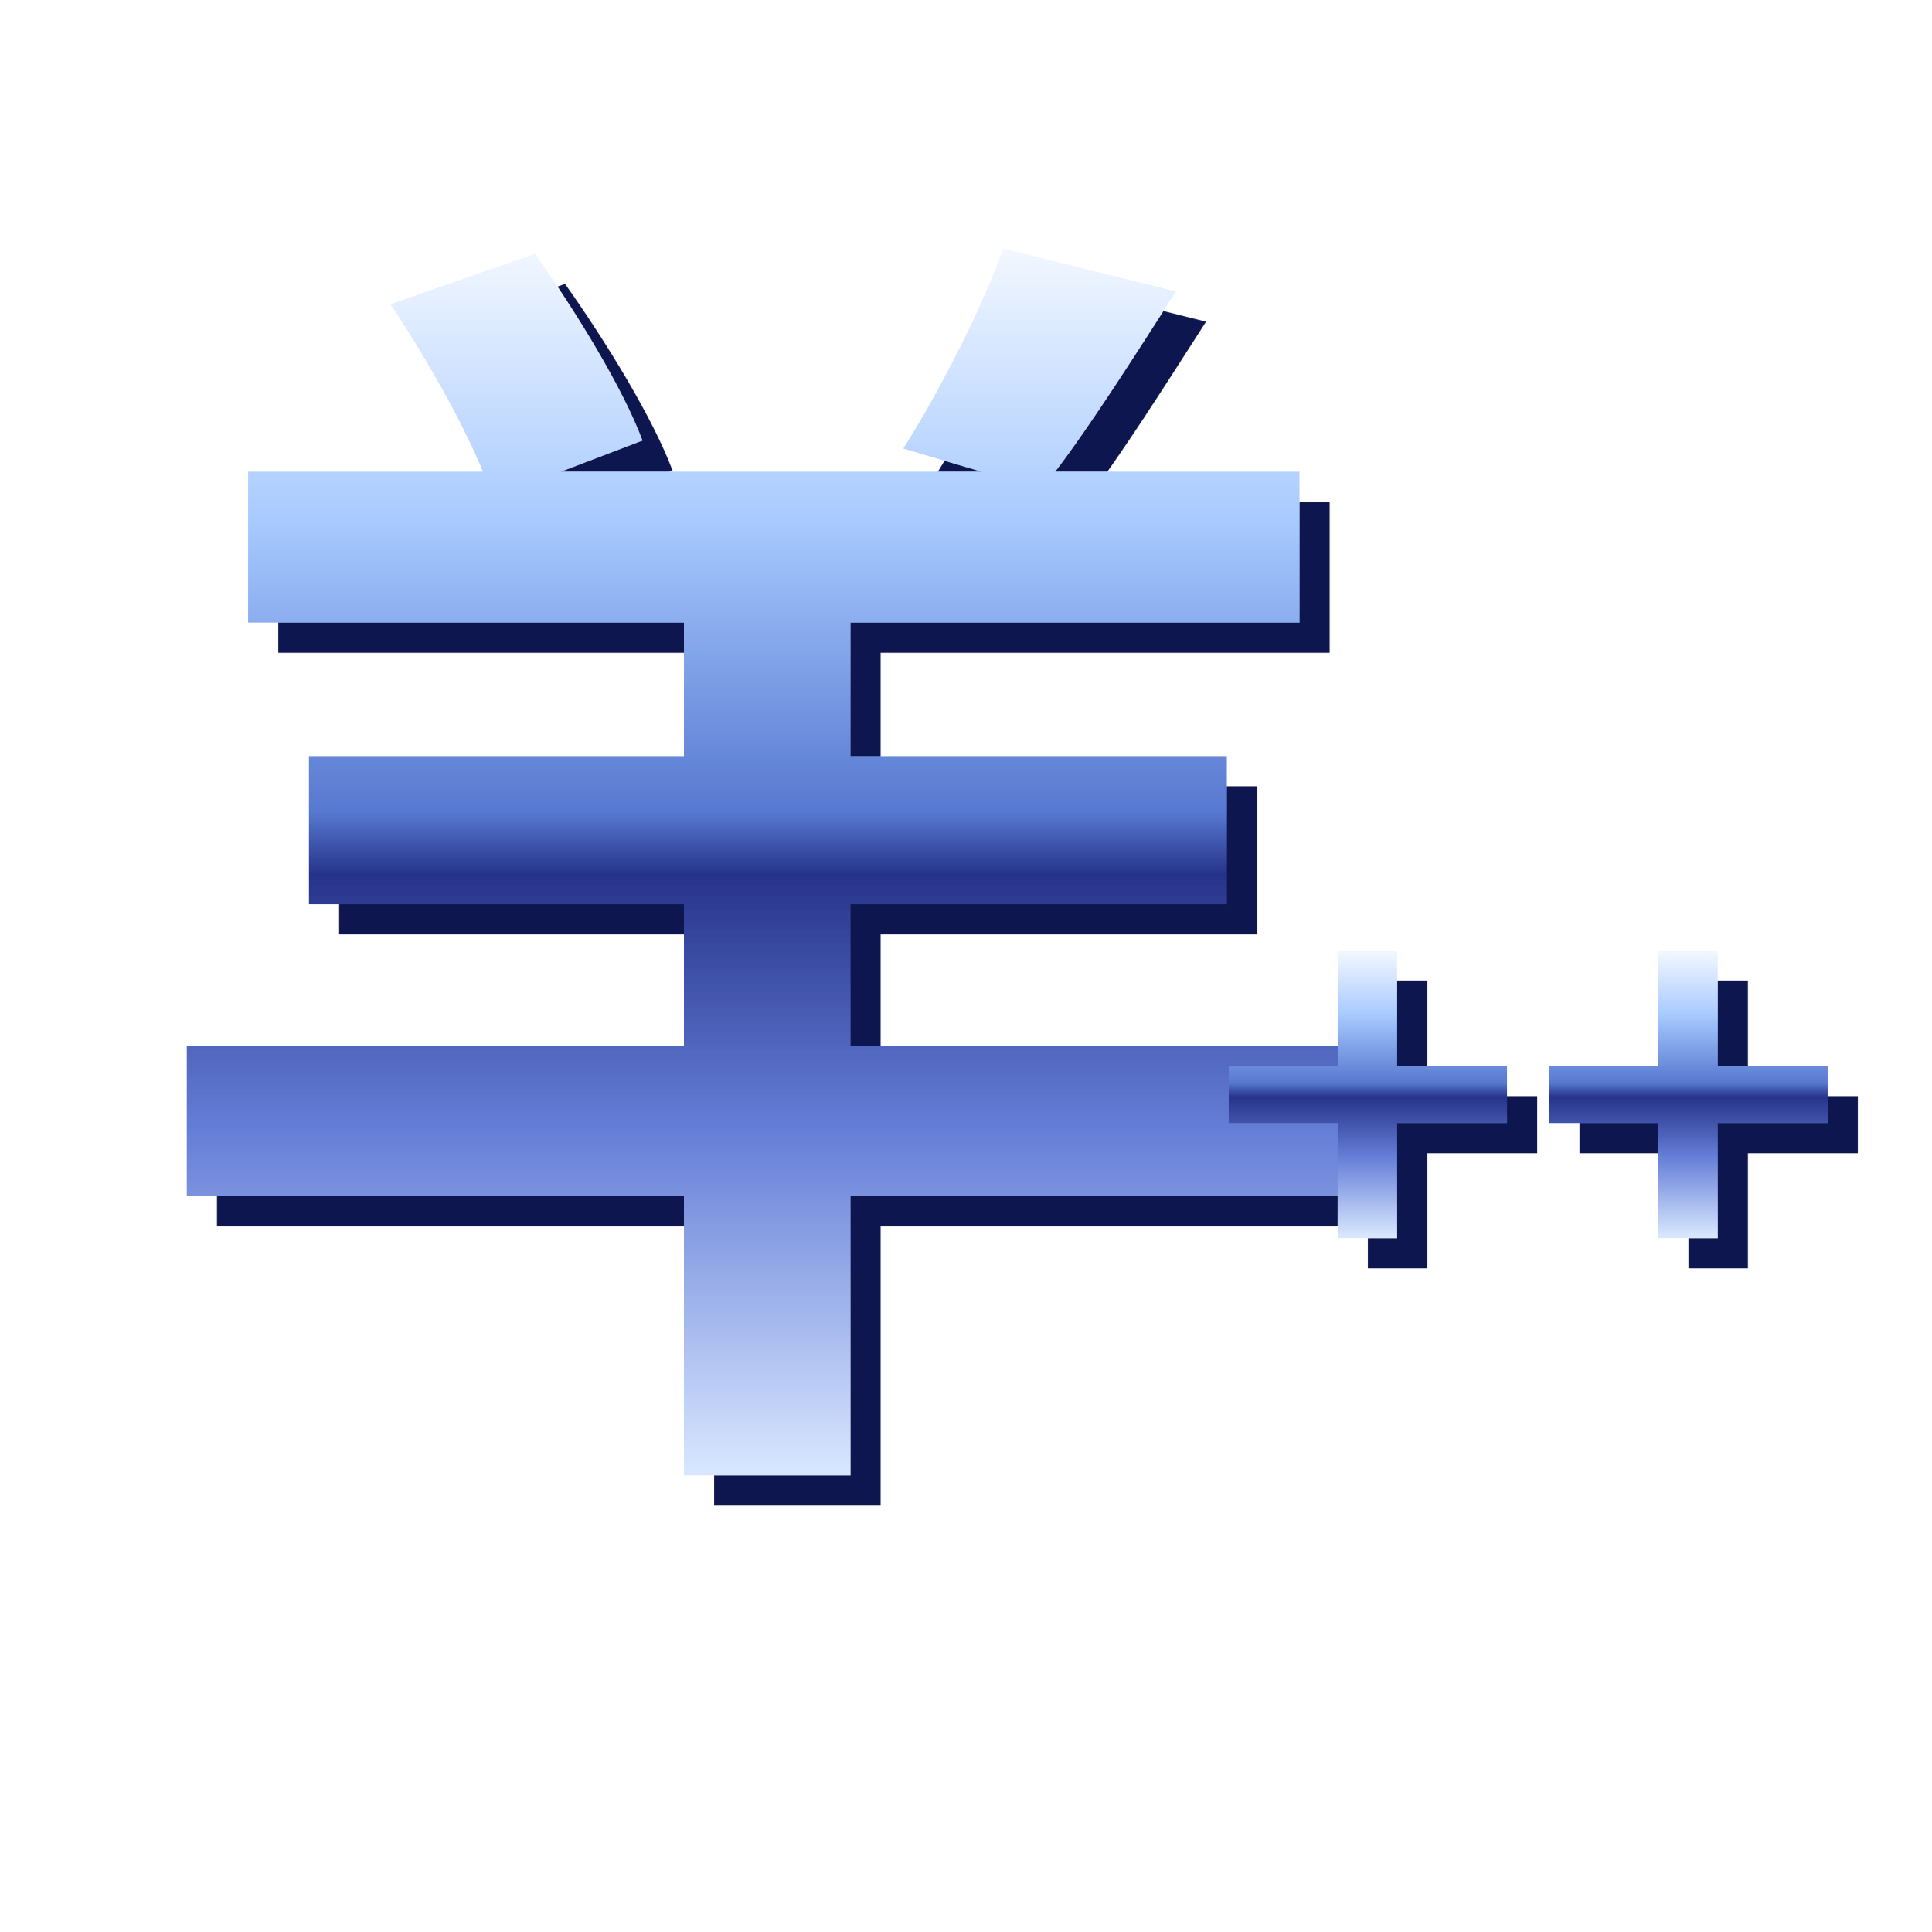
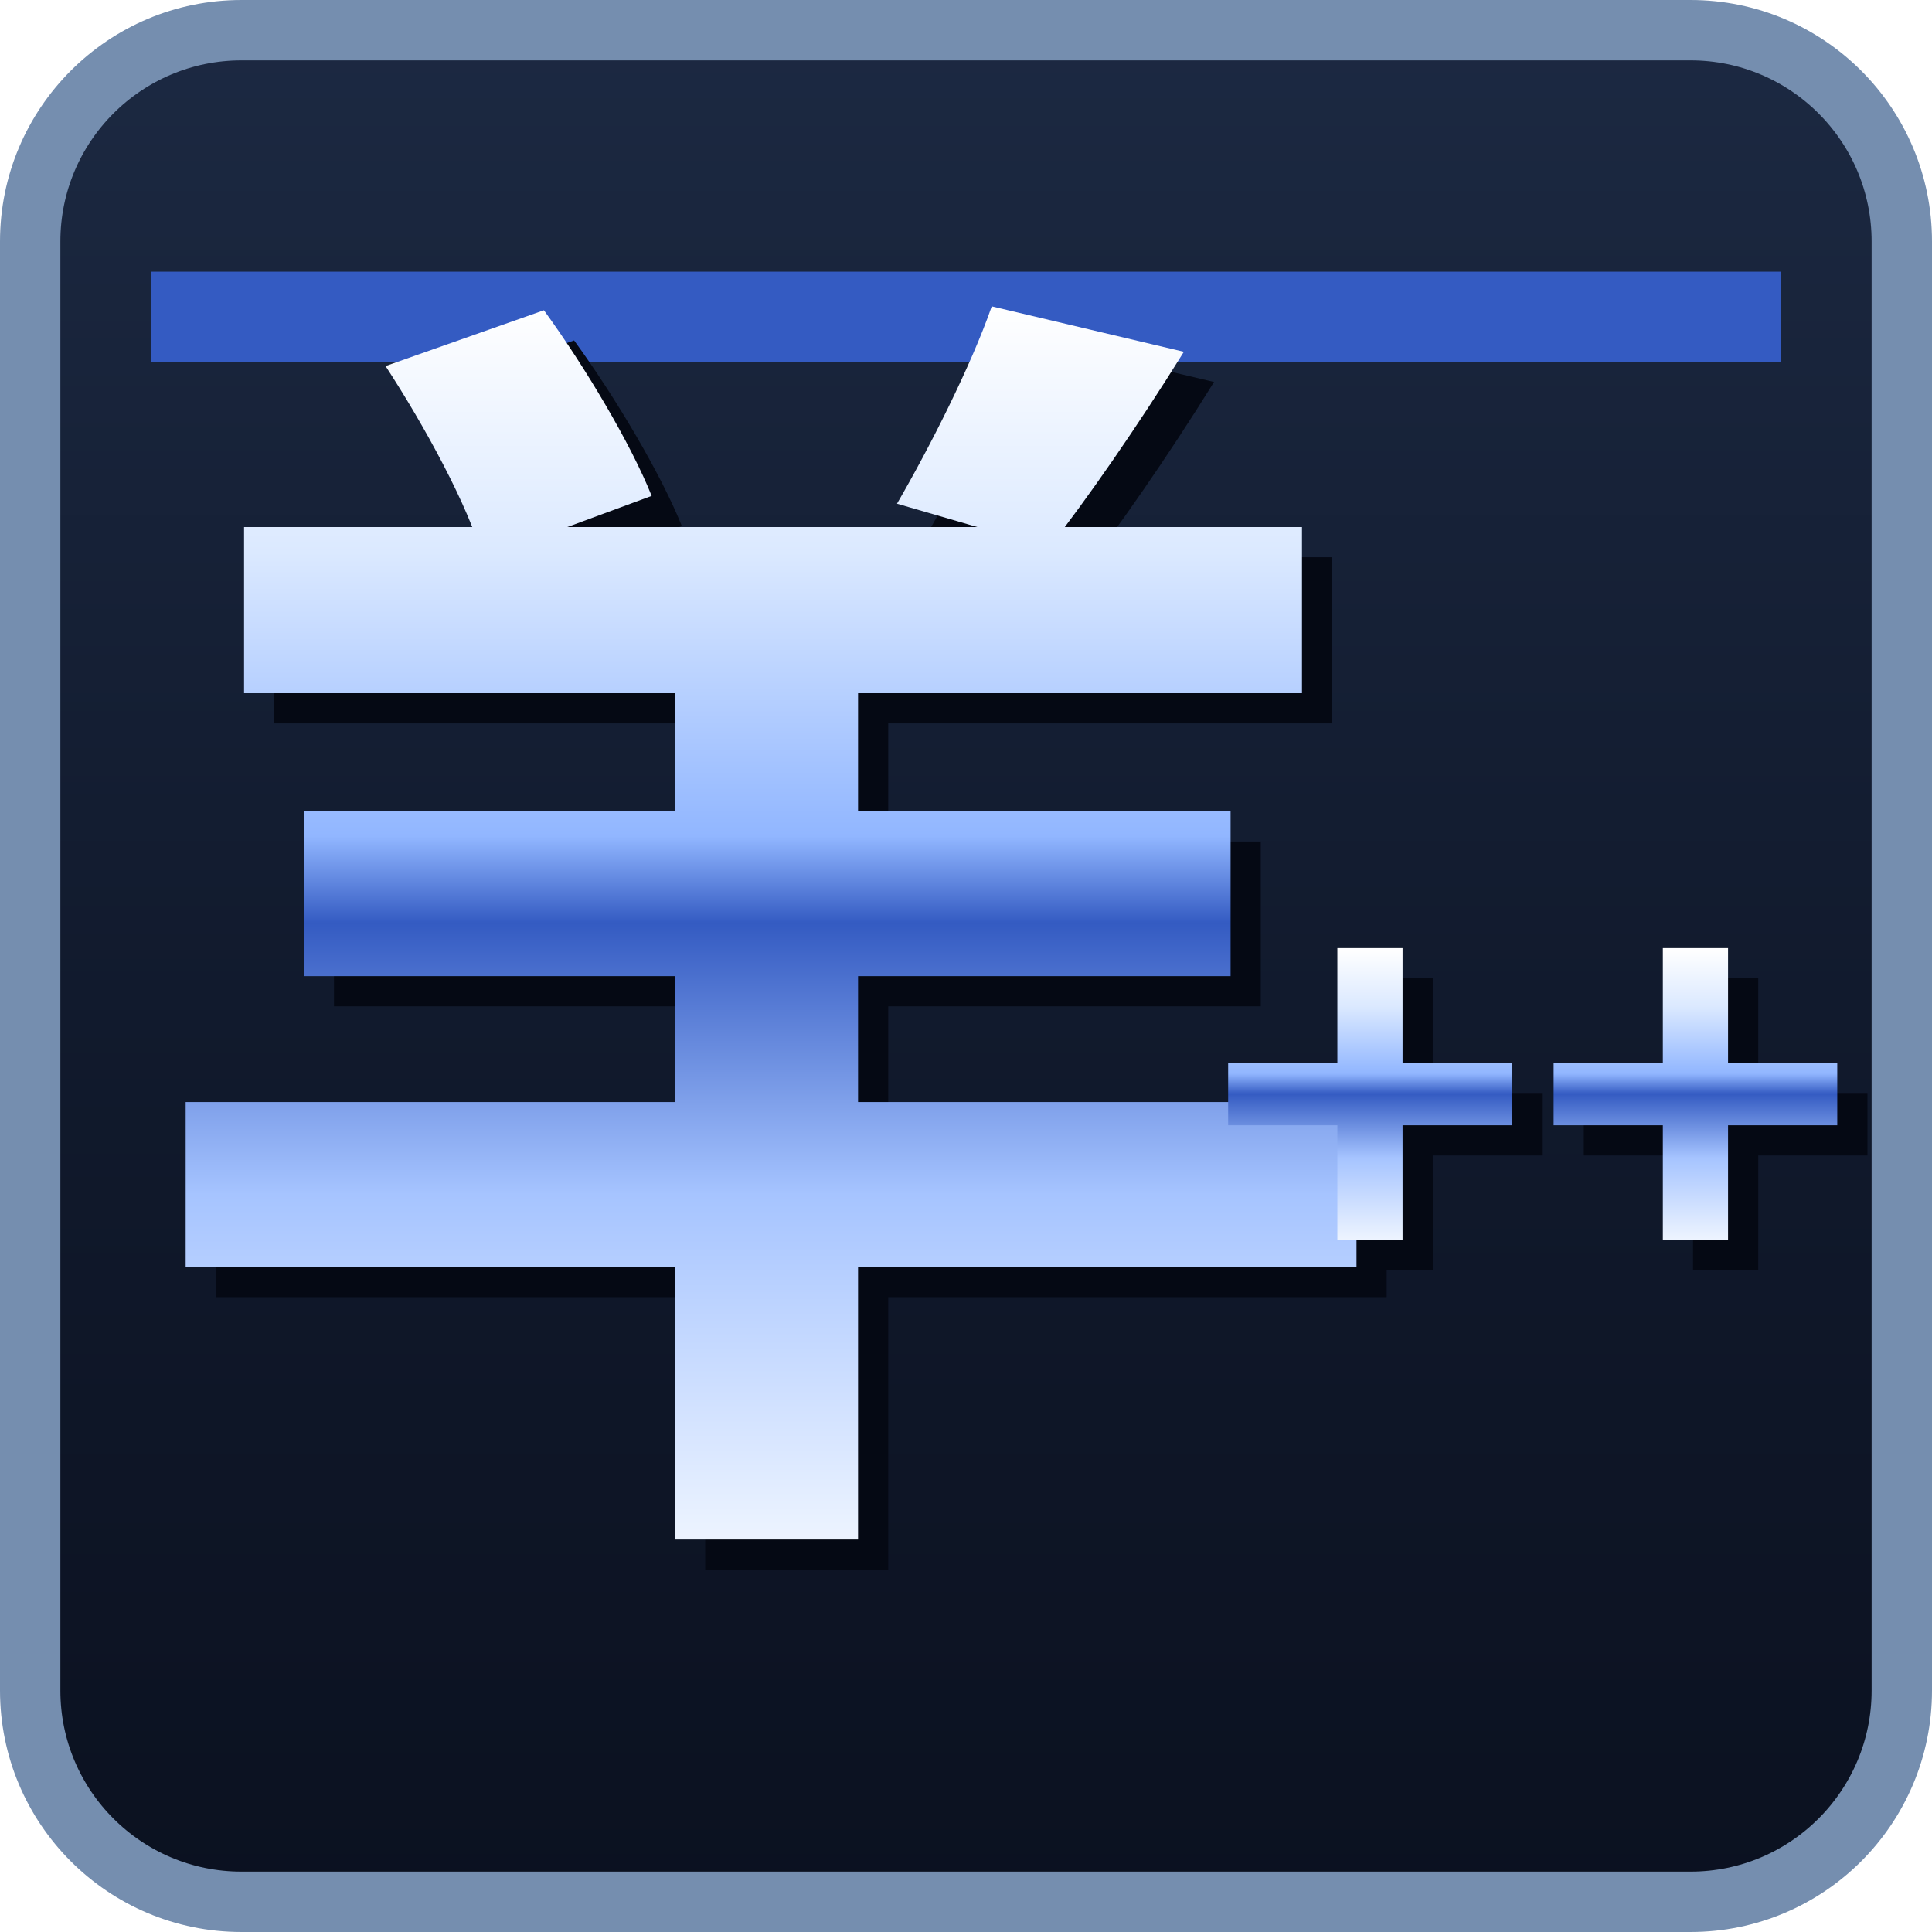
- <svg xmlns="http://www.w3.org/2000/svg" viewBox="0 0 64 64" role="img" aria-label="Hitsuji plus plus">
+ <svg xmlns="http://www.w3.org/2000/svg" viewBox="0 0 64 64" role="img" aria-labelledby="title">
  <defs>
+     <linearGradient id="case" x1="0" y1="0" x2="0" y2="1">
+       <stop offset="0" stop-color="#1c2942" />
+       <stop offset="0.52" stop-color="#111a2d" />
+       <stop offset="1" stop-color="#0b1120" />
+     </linearGradient>
    <linearGradient id="metal-blue" x1="0" y1="0" x2="0" y2="1">
-       <stop offset="0" stop-color="#f4f8ff" />
-       <stop offset="0.22" stop-color="#a9cbff" />
-       <stop offset="0.46" stop-color="#5778d0" />
-       <stop offset="0.51" stop-color="#27338a" />
-       <stop offset="0.72" stop-color="#667fd8" />
-       <stop offset="1" stop-color="#dbe9ff" />
+       <stop offset="0" stop-color="#ffffff" />
+       <stop offset="0.2" stop-color="#dbe9ff" />
+       <stop offset="0.43" stop-color="#91b6ff" />
+       <stop offset="0.5" stop-color="#345bc2" />
+       <stop offset="0.72" stop-color="#a6c4ff" />
+       <stop offset="1" stop-color="#edf4ff" />
    </linearGradient>
-     <filter id="edge" x="-20%" y="-20%" width="150%" height="150%">
-       <feDropShadow dx="1" dy="1" stdDeviation="0" flood-color="#11194f" />
-     </filter>
  </defs>
-   <g fill="url(#metal-blue)" filter="url(#edge)" font-family="ui-sans-serif, system-ui, -apple-system, BlinkMacSystemFont, 'Segoe UI', 'Noto Sans CJK JP', 'Noto Sans JP', sans-serif" font-weight="800">
-     <text x="4" y="45" font-size="43">羊</text>
-     <text x="40" y="43" font-size="18">++</text>
+   <rect x="1" y="1" width="62" height="62" rx="7" fill="url(#case)" stroke="#758eaf" stroke-width="2" />
+   <path d="M5 10.5h54" stroke="#345bc2" stroke-width="3" />
+   <g fill="#050914" transform="translate(1 1)">
+     <path d="M22.361 19.738v31.261h6.063V19.738ZM8.085 17.459v5.504H43.13v-5.504Zm1.978 9.417v5.461h30.702v-5.461ZM6.15 36.508v5.461h38.786v-5.461Zm6.622-24.381c1.29 1.978 2.752 4.644 3.225 6.364l5.59-2.064c-.688-1.72-2.193-4.257-3.569-6.149Zm20.081-1.978c-.688 1.978-2.064 4.687-3.139 6.536l5.031 1.462c1.247-1.591 2.924-3.999 4.472-6.493Z" />
+     <path d="M44.302 41.074h2.16v-3.798h3.618v-2.07h-3.618v-3.798h-2.16v3.798h-3.618v2.07h3.618Zm10.782 0h2.16v-3.798h3.618v-2.07h-3.618v-3.798h-2.16v3.798h-3.618v2.07h3.618Z" />
+   </g>
+   <g fill="url(#metal-blue)">
+     <path d="M22.361 19.738v31.261h6.063V19.738ZM8.085 17.459v5.504H43.13v-5.504Zm1.978 9.417v5.461h30.702v-5.461ZM6.15 36.508v5.461h38.786v-5.461Zm6.622-24.381c1.29 1.978 2.752 4.644 3.225 6.364l5.59-2.064c-.688-1.72-2.193-4.257-3.569-6.149Zm20.081-1.978c-.688 1.978-2.064 4.687-3.139 6.536l5.031 1.462c1.247-1.591 2.924-3.999 4.472-6.493Z" />
+     <path d="M44.302 41.074h2.16v-3.798h3.618v-2.07h-3.618v-3.798h-2.16v3.798h-3.618v2.07h3.618Zm10.782 0h2.16v-3.798h3.618v-2.07h-3.618v-3.798h-2.16v3.798h-3.618v2.07h3.618Z" />
  </g>
</svg>
